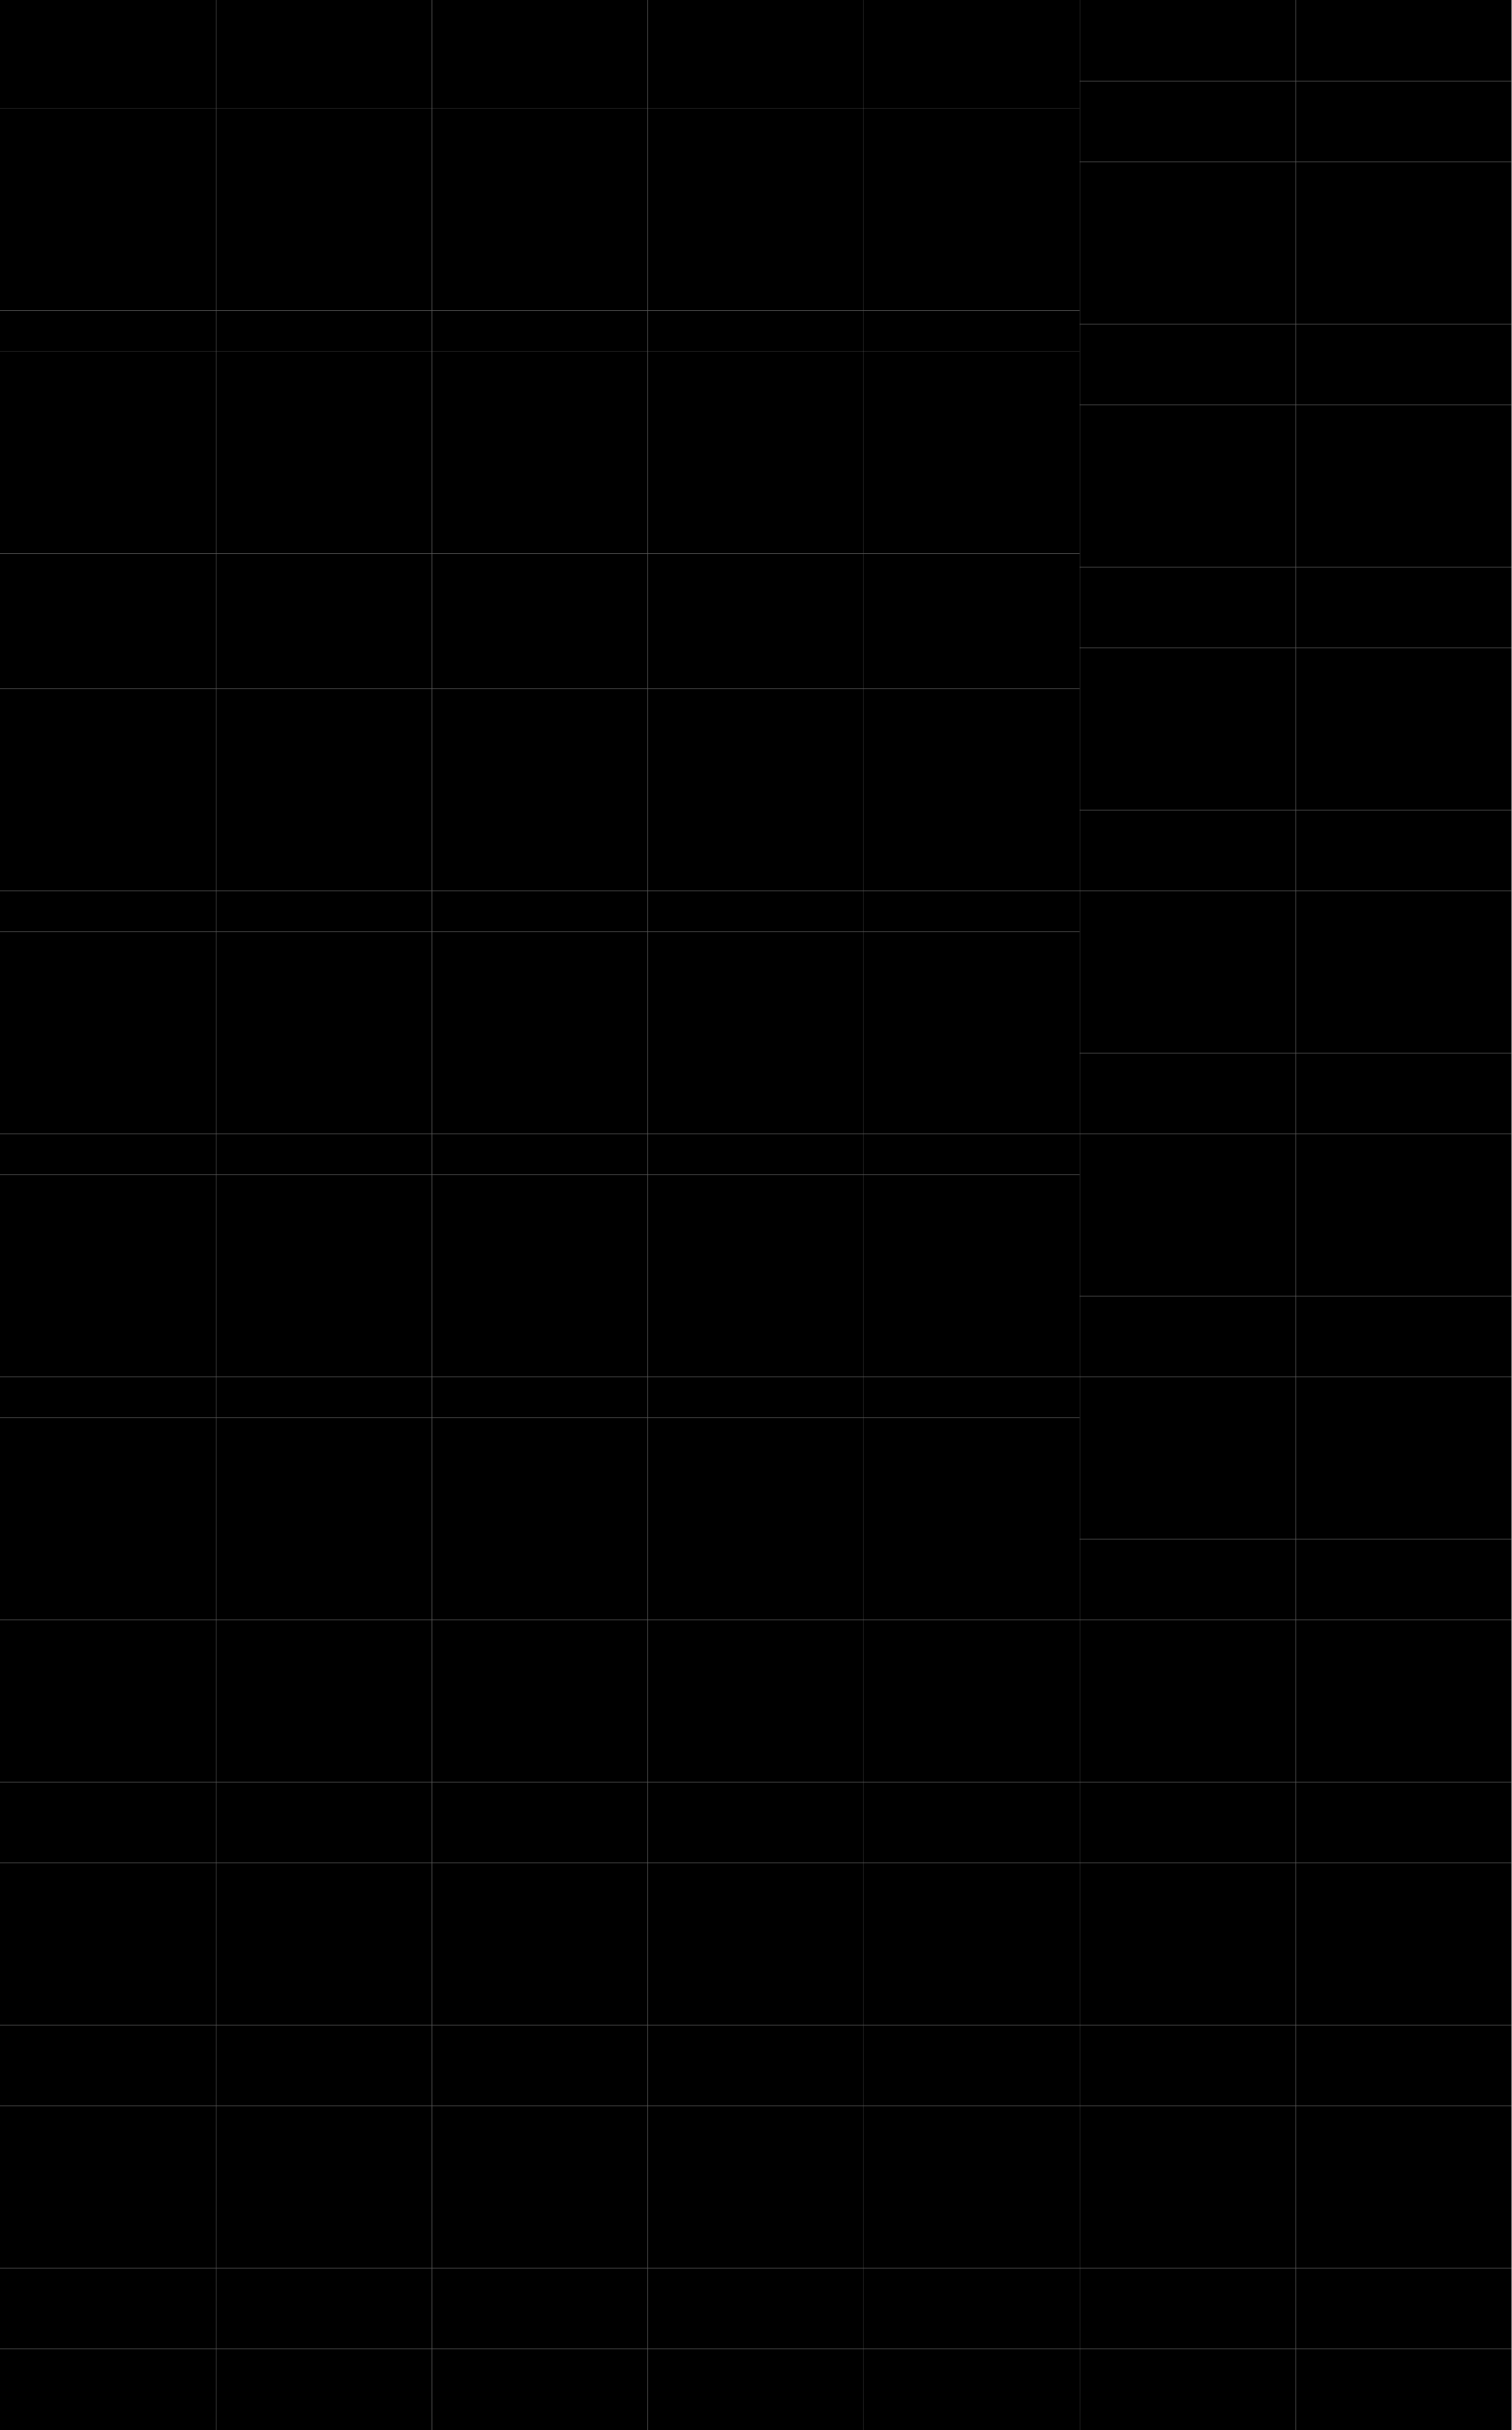
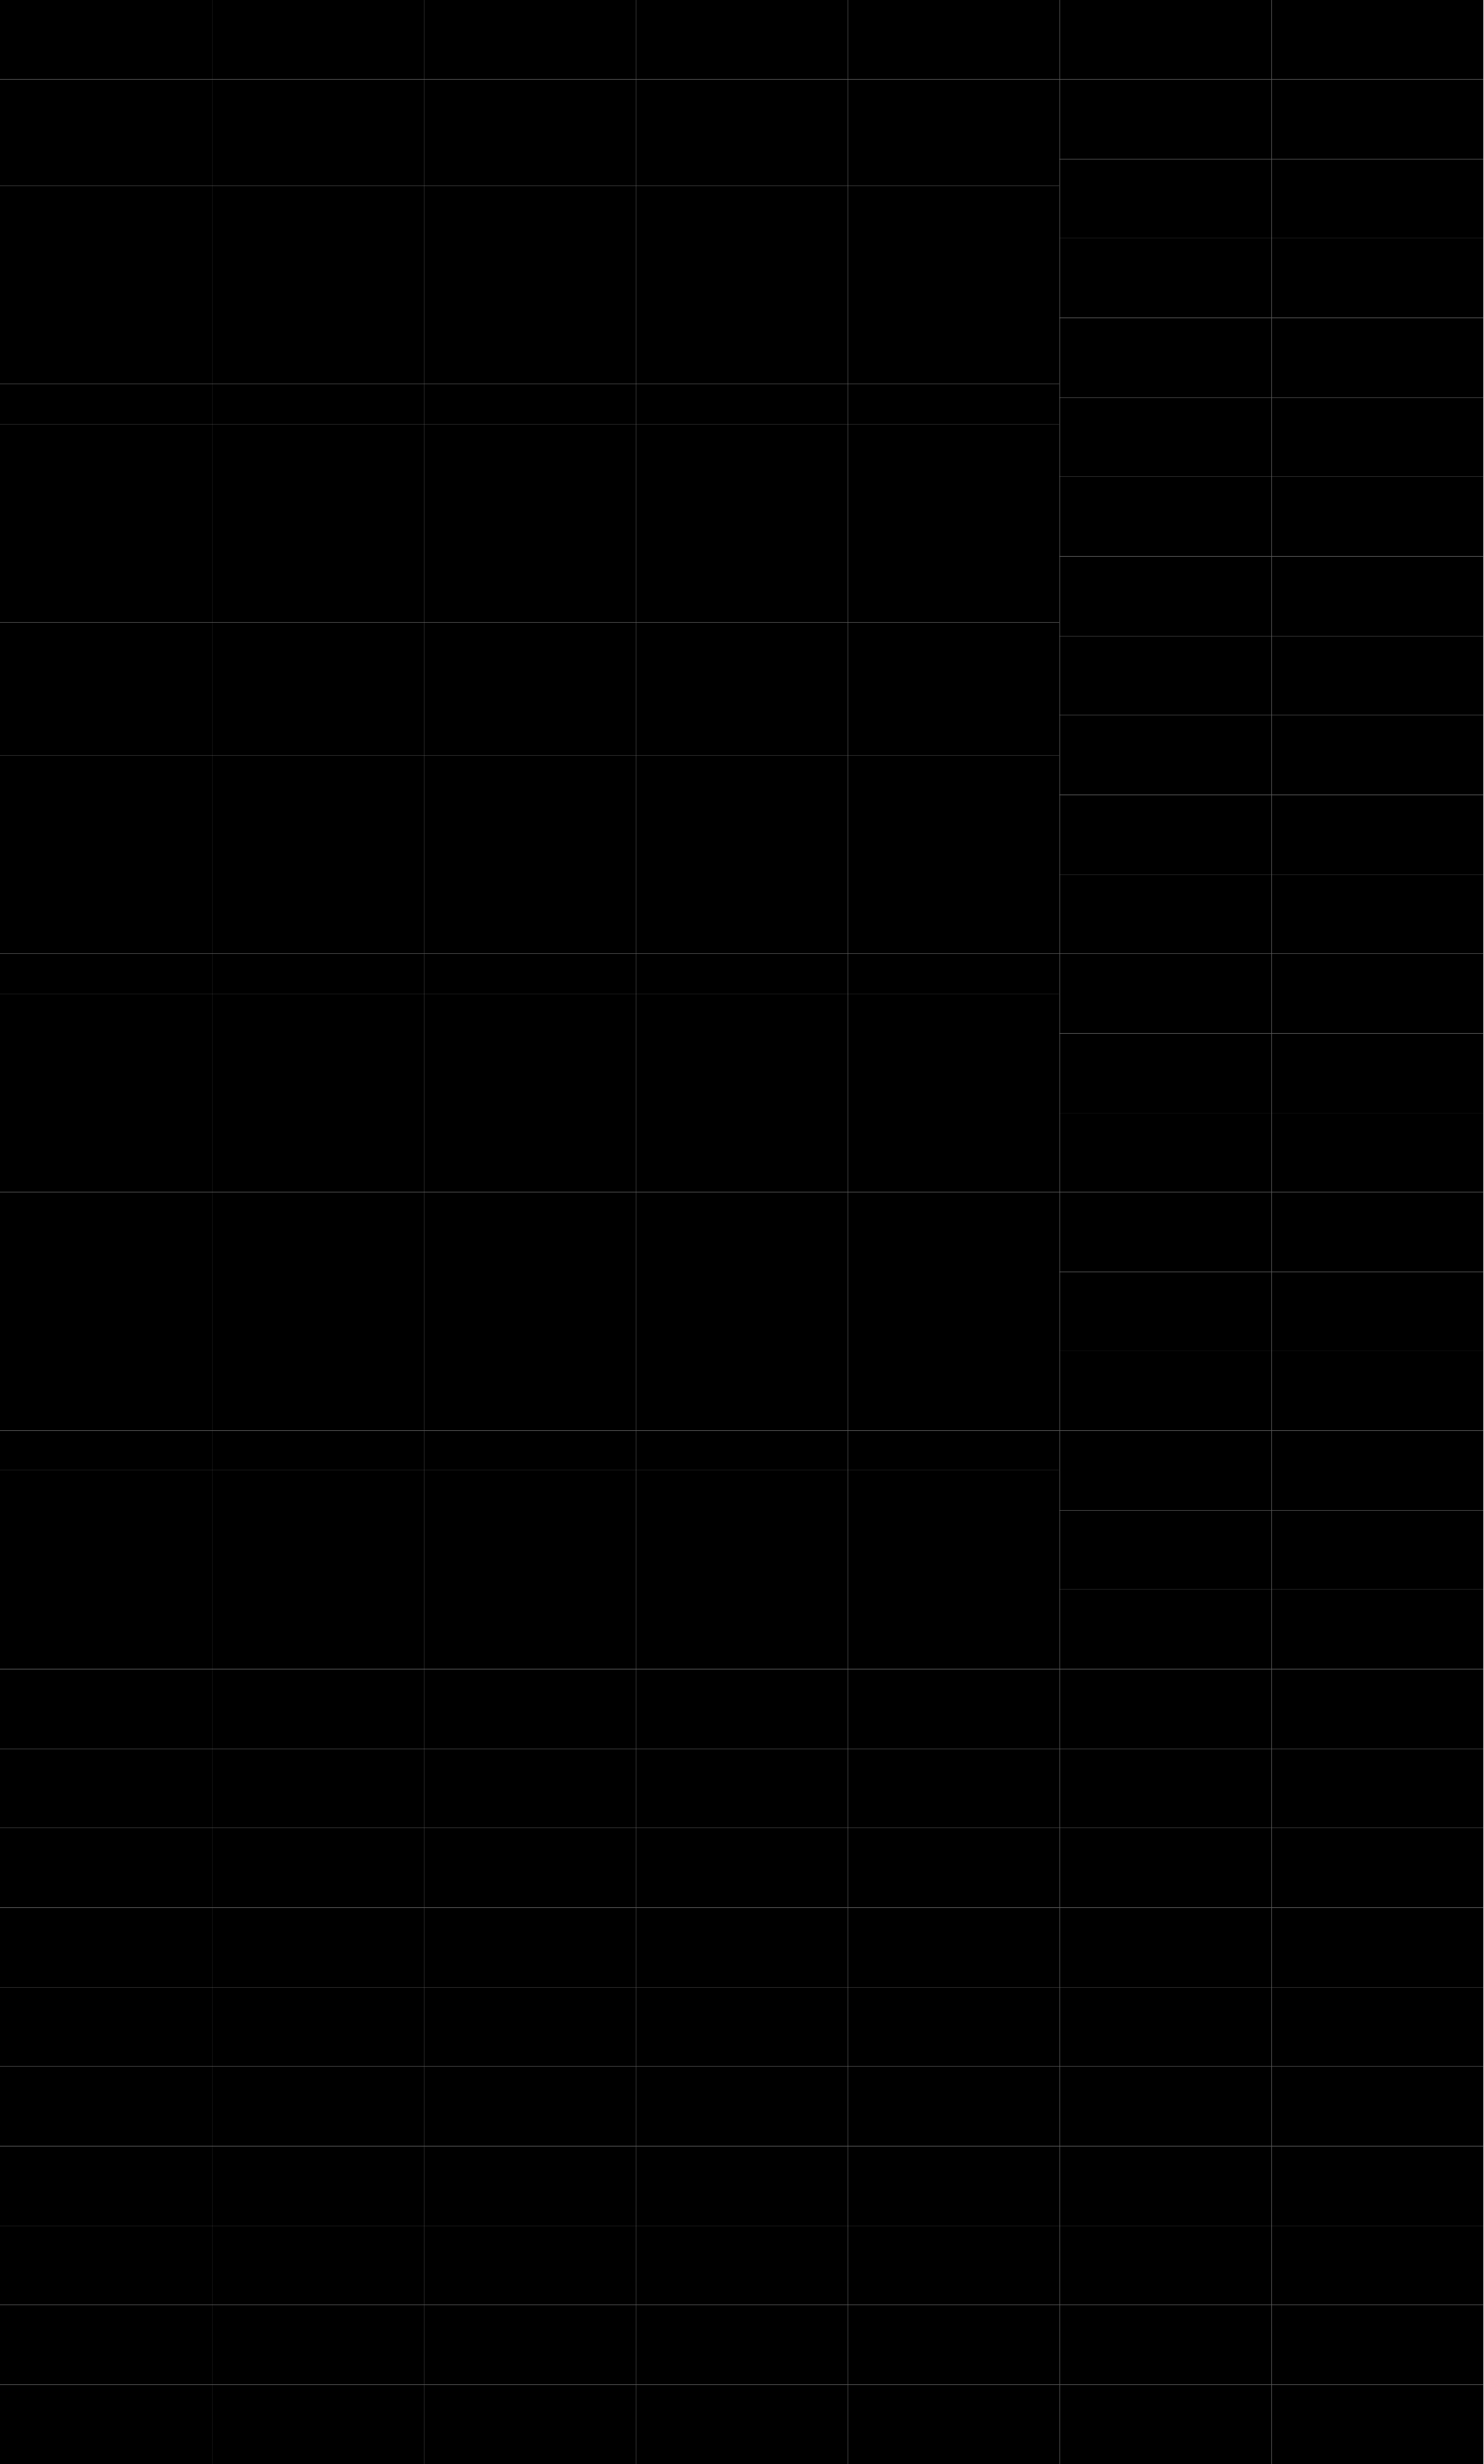
- <svg xmlns="http://www.w3.org/2000/svg" xmlns:xlink="http://www.w3.org/1999/xlink" data-start="800">
+ <svg xmlns="http://www.w3.org/2000/svg" xmlns:xlink="http://www.w3.org/1999/xlink">
  <defs>
    <g id="lesson75m" class="cell lesson">
      <rect width="80" height="75" />
    </g>
    <g id="lesson75m" class="cell lesson">
      <rect width="80" height="75" />
    </g>
    <g id="rest40m" class="cell break">
      <rect width="80" height="40" />
    </g>
    <g id="rest15m" class="cell break">
      <rect width="80" height="15" />
    </g>
    <g id="rest50m" class="cell break">
      <rect width="80" height="50" />
    </g>
    <g id="cell30m_even" class="cell cell_even">
      <rect width="80" height="30" />
    </g>
    <g id="cell30m_odd" class="cell cell_odd">
      <rect width="80" height="30" />
    </g>
+     <g id="header_column_mon" class="header">
+       <rect width="80" height="30" />
+     </g>
  </defs>
-   <g id="main">
-     <g data-day="mon" transform="translate(0,0)">
-       <use xlink:href="#rest40m" />
-       <use xlink:href="#lesson75m" y="40" />
-       <use xlink:href="#rest15m" y="115" />
-       <use xlink:href="#lesson75m" y="130" />
-       <use xlink:href="#rest50m" y="205" />
-       <use xlink:href="#lesson75m" y="255" />
-       <use xlink:href="#rest15m" y="330" />
-       <use xlink:href="#lesson75m" y="345" />
-       <use xlink:href="#rest15m" y="420" />
-       <use xlink:href="#lesson75m" y="435" />
-       <use xlink:href="#rest15m" y="510" />
-       <use xlink:href="#lesson75m" y="525" />
-       <use xlink:href="#cell30m_even" y="600" />
-       <use xlink:href="#cell30m_even" y="630" />
-       <use xlink:href="#cell30m_odd" y="660" />
-       <use xlink:href="#cell30m_odd" y="690" />
-       <use xlink:href="#cell30m_even" y="720" />
-       <use xlink:href="#cell30m_even" y="750" />
-       <use xlink:href="#cell30m_odd" y="780" />
-       <use xlink:href="#cell30m_odd" y="810" />
-       <use xlink:href="#cell30m_even" y="840" />
-       <use xlink:href="#cell30m_even" y="870" />
-     </g>
-     <g data-day="tue" transform="translate(80,0)">
-       <use xlink:href="#rest40m" />
-       <use xlink:href="#lesson75m" y="40" />
-       <use xlink:href="#rest15m" y="115" />
-       <use xlink:href="#lesson75m" y="130" />
-       <use xlink:href="#rest50m" y="205" />
-       <use xlink:href="#lesson75m" y="255" />
-       <use xlink:href="#rest15m" y="330" />
-       <use xlink:href="#lesson75m" y="345" />
-       <use xlink:href="#rest15m" y="420" />
-       <use xlink:href="#lesson75m" y="435" />
-       <use xlink:href="#rest15m" y="510" />
-       <use xlink:href="#lesson75m" y="525" />
-       <use xlink:href="#cell30m_even" y="600" />
-       <use xlink:href="#cell30m_even" y="630" />
-       <use xlink:href="#cell30m_odd" y="660" />
-       <use xlink:href="#cell30m_odd" y="690" />
-       <use xlink:href="#cell30m_even" y="720" />
-       <use xlink:href="#cell30m_even" y="750" />
-       <use xlink:href="#cell30m_odd" y="780" />
-       <use xlink:href="#cell30m_odd" y="810" />
-       <use xlink:href="#cell30m_even" y="840" />
-       <use xlink:href="#cell30m_even" y="870" />
-     </g>
-     <g data-day="wed" transform="translate(160,0)">
-       <use xlink:href="#rest40m" />
-       <use xlink:href="#lesson75m" y="40" />
-       <use xlink:href="#rest15m" y="115" />
-       <use xlink:href="#lesson75m" y="130" />
-       <use xlink:href="#rest50m" y="205" />
-       <use xlink:href="#lesson75m" y="255" />
-       <use xlink:href="#rest15m" y="330" />
-       <use xlink:href="#lesson75m" y="345" />
-       <use xlink:href="#rest15m" y="420" />
-       <use xlink:href="#lesson75m" y="435" />
-       <use xlink:href="#rest15m" y="510" />
-       <use xlink:href="#lesson75m" y="525" />
-       <use xlink:href="#cell30m_even" y="600" />
-       <use xlink:href="#cell30m_even" y="630" />
-       <use xlink:href="#cell30m_odd" y="660" />
-       <use xlink:href="#cell30m_odd" y="690" />
-       <use xlink:href="#cell30m_even" y="720" />
-       <use xlink:href="#cell30m_even" y="750" />
-       <use xlink:href="#cell30m_odd" y="780" />
-       <use xlink:href="#cell30m_odd" y="810" />
-       <use xlink:href="#cell30m_even" y="840" />
-       <use xlink:href="#cell30m_even" y="870" />
-     </g>
-     <g data-day="tue" transform="translate(240,0)">
-       <use xlink:href="#rest40m" />
-       <use xlink:href="#lesson75m" y="40" />
-       <use xlink:href="#rest15m" y="115" />
-       <use xlink:href="#lesson75m" y="130" />
-       <use xlink:href="#rest50m" y="205" />
-       <use xlink:href="#lesson75m" y="255" />
-       <use xlink:href="#rest15m" y="330" />
-       <use xlink:href="#lesson75m" y="345" />
-       <use xlink:href="#rest15m" y="420" />
-       <use xlink:href="#lesson75m" y="435" />
-       <use xlink:href="#rest15m" y="510" />
-       <use xlink:href="#lesson75m" y="525" />
-       <use xlink:href="#cell30m_even" y="600" />
-       <use xlink:href="#cell30m_even" y="630" />
-       <use xlink:href="#cell30m_odd" y="660" />
-       <use xlink:href="#cell30m_odd" y="690" />
-       <use xlink:href="#cell30m_even" y="720" />
-       <use xlink:href="#cell30m_even" y="750" />
-       <use xlink:href="#cell30m_odd" y="780" />
-       <use xlink:href="#cell30m_odd" y="810" />
-       <use xlink:href="#cell30m_even" y="840" />
-       <use xlink:href="#cell30m_even" y="870" />
-     </g>
-     <g data-day="fri" transform="translate(320,0)">
-       <use xlink:href="#rest40m" />
-       <use xlink:href="#lesson75m" y="40" />
-       <use xlink:href="#rest15m" y="115" />
-       <use xlink:href="#lesson75m" y="130" />
-       <use xlink:href="#rest50m" y="205" />
-       <use xlink:href="#lesson75m" y="255" />
-       <use xlink:href="#rest15m" y="330" />
-       <use xlink:href="#lesson75m" y="345" />
-       <use xlink:href="#rest15m" y="420" />
-       <use xlink:href="#lesson75m" y="435" />
-       <use xlink:href="#rest15m" y="510" />
-       <use xlink:href="#lesson75m" y="525" />
-       <use xlink:href="#cell30m_even" y="600" />
-       <use xlink:href="#cell30m_even" y="630" />
-       <use xlink:href="#cell30m_odd" y="660" />
-       <use xlink:href="#cell30m_odd" y="690" />
-       <use xlink:href="#cell30m_even" y="720" />
-       <use xlink:href="#cell30m_even" y="750" />
-       <use xlink:href="#cell30m_odd" y="780" />
-       <use xlink:href="#cell30m_odd" y="810" />
-       <use xlink:href="#cell30m_even" y="840" />
-       <use xlink:href="#cell30m_even" y="870" />
-     </g>
-     <g data-day="sat" transform="translate(400,0)">
+   <g id="main" data-start="800">
+     <g data-day="mon" transform="translate(0,30)">
+       <g class="column_header" transform="translate(0,-30)">
+         <rect width="80" height="30" />
+         <text x="40" y="15">mon</text>
+       </g>
+       <use xlink:href="#rest40m" />
+       <use xlink:href="#lesson75m" y="40" />
+       <use xlink:href="#rest15m" y="115" />
+       <use xlink:href="#lesson75m" y="130" />
+       <use xlink:href="#rest50m" y="205" />
+       <use xlink:href="#lesson75m" y="255" />
+       <use xlink:href="#rest15m" y="330" />
+       <use xlink:href="#lesson75m" y="345" />
+       <use xlink:href="#rest15m" y="420" />
+       <use xlink:href="#lesson75m" y="435" />
+       <use xlink:href="#rest15m" y="510" />
+       <use xlink:href="#lesson75m" y="525" />
+       <use xlink:href="#cell30m_even" y="600" />
+       <use xlink:href="#cell30m_even" y="630" />
+       <use xlink:href="#cell30m_odd" y="660" />
+       <use xlink:href="#cell30m_odd" y="690" />
+       <use xlink:href="#cell30m_even" y="720" />
+       <use xlink:href="#cell30m_even" y="750" />
+       <use xlink:href="#cell30m_odd" y="780" />
+       <use xlink:href="#cell30m_odd" y="810" />
+       <use xlink:href="#cell30m_even" y="840" />
+       <use xlink:href="#cell30m_even" y="870" />
+     </g>
+     <g data-day="tue" transform="translate(80,30)">
+       <g class="column_header" transform="translate(0,-30)">
+         <rect width="80" height="30" />
+         <text x="40" y="15">tue</text>
+       </g>
+       <use xlink:href="#rest40m" />
+       <use xlink:href="#lesson75m" y="40" />
+       <use xlink:href="#rest15m" y="115" />
+       <use xlink:href="#lesson75m" y="130" />
+       <use xlink:href="#rest50m" y="205" />
+       <use xlink:href="#lesson75m" y="255" />
+       <use xlink:href="#rest15m" y="330" />
+       <use xlink:href="#lesson75m" y="345" />
+       <use xlink:href="#rest15m" y="420" />
+       <use xlink:href="#lesson75m" y="435" />
+       <use xlink:href="#rest15m" y="510" />
+       <use xlink:href="#lesson75m" y="525" />
+       <use xlink:href="#cell30m_even" y="600" />
+       <use xlink:href="#cell30m_even" y="630" />
+       <use xlink:href="#cell30m_odd" y="660" />
+       <use xlink:href="#cell30m_odd" y="690" />
+       <use xlink:href="#cell30m_even" y="720" />
+       <use xlink:href="#cell30m_even" y="750" />
+       <use xlink:href="#cell30m_odd" y="780" />
+       <use xlink:href="#cell30m_odd" y="810" />
+       <use xlink:href="#cell30m_even" y="840" />
+       <use xlink:href="#cell30m_even" y="870" />
+     </g>
+     <g data-day="wed" transform="translate(160,30)">
+       <g class="column_header" transform="translate(0,-30)">
+         <rect width="80" height="30" />
+         <text x="40" y="15">wed</text>
+       </g>
+       <use xlink:href="#rest40m" />
+       <use xlink:href="#lesson75m" y="40" />
+       <use xlink:href="#rest15m" y="115" />
+       <use xlink:href="#lesson75m" y="130" />
+       <use xlink:href="#rest50m" y="205" />
+       <use xlink:href="#lesson75m" y="255" />
+       <use xlink:href="#rest15m" y="330" />
+       <use xlink:href="#lesson75m" y="345" />
+       <use xlink:href="#rest15m" y="420" />
+       <use xlink:href="#lesson75m" y="435" />
+       <use xlink:href="#rest15m" y="510" />
+       <use xlink:href="#lesson75m" y="525" />
+       <use xlink:href="#cell30m_even" y="600" />
+       <use xlink:href="#cell30m_even" y="630" />
+       <use xlink:href="#cell30m_odd" y="660" />
+       <use xlink:href="#cell30m_odd" y="690" />
+       <use xlink:href="#cell30m_even" y="720" />
+       <use xlink:href="#cell30m_even" y="750" />
+       <use xlink:href="#cell30m_odd" y="780" />
+       <use xlink:href="#cell30m_odd" y="810" />
+       <use xlink:href="#cell30m_even" y="840" />
+       <use xlink:href="#cell30m_even" y="870" />
+     </g>
+     <g data-day="thu" transform="translate(240,30)">
+       <g class="column_header" transform="translate(0,-30)">
+         <rect width="80" height="30" />
+         <text x="40" y="15">thu</text>
+       </g>
+       <use xlink:href="#rest40m" />
+       <use xlink:href="#lesson75m" y="40" />
+       <use xlink:href="#rest15m" y="115" />
+       <use xlink:href="#lesson75m" y="130" />
+       <use xlink:href="#rest50m" y="205" />
+       <use xlink:href="#lesson75m" y="255" />
+       <use xlink:href="#rest15m" y="330" />
+       <use xlink:href="#lesson75m" y="345" />
+       <use xlink:href="#rest15m" y="420" />
+       <use xlink:href="#lesson75m" y="435" />
+       <use xlink:href="#rest15m" y="510" />
+       <use xlink:href="#lesson75m" y="525" />
+       <use xlink:href="#cell30m_even" y="600" />
+       <use xlink:href="#cell30m_even" y="630" />
+       <use xlink:href="#cell30m_odd" y="660" />
+       <use xlink:href="#cell30m_odd" y="690" />
+       <use xlink:href="#cell30m_even" y="720" />
+       <use xlink:href="#cell30m_even" y="750" />
+       <use xlink:href="#cell30m_odd" y="780" />
+       <use xlink:href="#cell30m_odd" y="810" />
+       <use xlink:href="#cell30m_even" y="840" />
+       <use xlink:href="#cell30m_even" y="870" />
+     </g>
+     <g data-day="fri" transform="translate(320,30)">
+       <g class="column_header" transform="translate(0,-30)">
+         <rect width="80" height="30" />
+         <text x="40" y="15">fri</text>
+       </g>
+       <use xlink:href="#rest40m" />
+       <use xlink:href="#lesson75m" y="40" />
+       <use xlink:href="#rest15m" y="115" />
+       <use xlink:href="#lesson75m" y="130" />
+       <use xlink:href="#rest50m" y="205" />
+       <use xlink:href="#lesson75m" y="255" />
+       <use xlink:href="#rest15m" y="330" />
+       <use xlink:href="#lesson75m" y="345" />
+       <use xlink:href="#rest15m" y="420" />
+       <use xlink:href="#lesson75m" y="435" />
+       <use xlink:href="#rest15m" y="510" />
+       <use xlink:href="#lesson75m" y="525" />
+       <use xlink:href="#cell30m_even" y="600" />
+       <use xlink:href="#cell30m_even" y="630" />
+       <use xlink:href="#cell30m_odd" y="660" />
+       <use xlink:href="#cell30m_odd" y="690" />
+       <use xlink:href="#cell30m_even" y="720" />
+       <use xlink:href="#cell30m_even" y="750" />
+       <use xlink:href="#cell30m_odd" y="780" />
+       <use xlink:href="#cell30m_odd" y="810" />
+       <use xlink:href="#cell30m_even" y="840" />
+       <use xlink:href="#cell30m_even" y="870" />
+     </g>
+     <g data-day="sat" transform="translate(400,30)">
+       <g class="column_header" transform="translate(0,-30)">
+         <rect width="80" height="30" />
+         <text x="40" y="15">sat</text>
+       </g>
      <use xlink:href="#cell30m_even" y="0" />
      <use xlink:href="#cell30m_even" y="30" />
      <use xlink:href="#cell30m_odd" y="60" />
      <use xlink:href="#cell30m_odd" y="90" />
      <use xlink:href="#cell30m_even" y="120" />
      <use xlink:href="#cell30m_even" y="150" />
      <use xlink:href="#cell30m_odd" y="180" />
      <use xlink:href="#cell30m_odd" y="210" />
      <use xlink:href="#cell30m_even" y="240" />
      <use xlink:href="#cell30m_even" y="270" />
      <use xlink:href="#cell30m_odd" y="300" />
      <use xlink:href="#cell30m_odd" y="330" />
      <use xlink:href="#cell30m_even" y="360" />
      <use xlink:href="#cell30m_even" y="390" />
      <use xlink:href="#cell30m_odd" y="420" />
      <use xlink:href="#cell30m_odd" y="450" />
      <use xlink:href="#cell30m_even" y="480" />
      <use xlink:href="#cell30m_even" y="510" />
      <use xlink:href="#cell30m_odd" y="540" />
      <use xlink:href="#cell30m_odd" y="570" />
      <use xlink:href="#cell30m_even" y="600" />
      <use xlink:href="#cell30m_even" y="630" />
      <use xlink:href="#cell30m_odd" y="660" />
      <use xlink:href="#cell30m_odd" y="690" />
      <use xlink:href="#cell30m_even" y="720" />
      <use xlink:href="#cell30m_even" y="750" />
      <use xlink:href="#cell30m_odd" y="780" />
      <use xlink:href="#cell30m_odd" y="810" />
      <use xlink:href="#cell30m_even" y="840" />
      <use xlink:href="#cell30m_even" y="870" />
    </g>
-     <g data-day="sun" transform="translate(480,0)">
+     <g data-day="sun" transform="translate(480,30)">
+       <g class="column_header" transform="translate(0,-30)">
+         <rect width="80" height="30" />
+         <text x="40" y="15">sun</text>
+       </g>
      <use xlink:href="#cell30m_even" y="0" />
      <use xlink:href="#cell30m_even" y="30" />
      <use xlink:href="#cell30m_odd" y="60" />
      <use xlink:href="#cell30m_odd" y="90" />
      <use xlink:href="#cell30m_even" y="120" />
      <use xlink:href="#cell30m_even" y="150" />
      <use xlink:href="#cell30m_odd" y="180" />
      <use xlink:href="#cell30m_odd" y="210" />
      <use xlink:href="#cell30m_even" y="240" />
      <use xlink:href="#cell30m_even" y="270" />
      <use xlink:href="#cell30m_odd" y="300" />
      <use xlink:href="#cell30m_odd" y="330" />
      <use xlink:href="#cell30m_even" y="360" />
      <use xlink:href="#cell30m_even" y="390" />
      <use xlink:href="#cell30m_odd" y="420" />
      <use xlink:href="#cell30m_odd" y="450" />
      <use xlink:href="#cell30m_even" y="480" />
      <use xlink:href="#cell30m_even" y="510" />
      <use xlink:href="#cell30m_odd" y="540" />
      <use xlink:href="#cell30m_odd" y="570" />
      <use xlink:href="#cell30m_even" y="600" />
      <use xlink:href="#cell30m_even" y="630" />
      <use xlink:href="#cell30m_odd" y="660" />
      <use xlink:href="#cell30m_odd" y="690" />
      <use xlink:href="#cell30m_even" y="720" />
      <use xlink:href="#cell30m_even" y="750" />
      <use xlink:href="#cell30m_odd" y="780" />
      <use xlink:href="#cell30m_odd" y="810" />
      <use xlink:href="#cell30m_even" y="840" />
      <use xlink:href="#cell30m_even" y="870" />
    </g>
  </g>
</svg>
